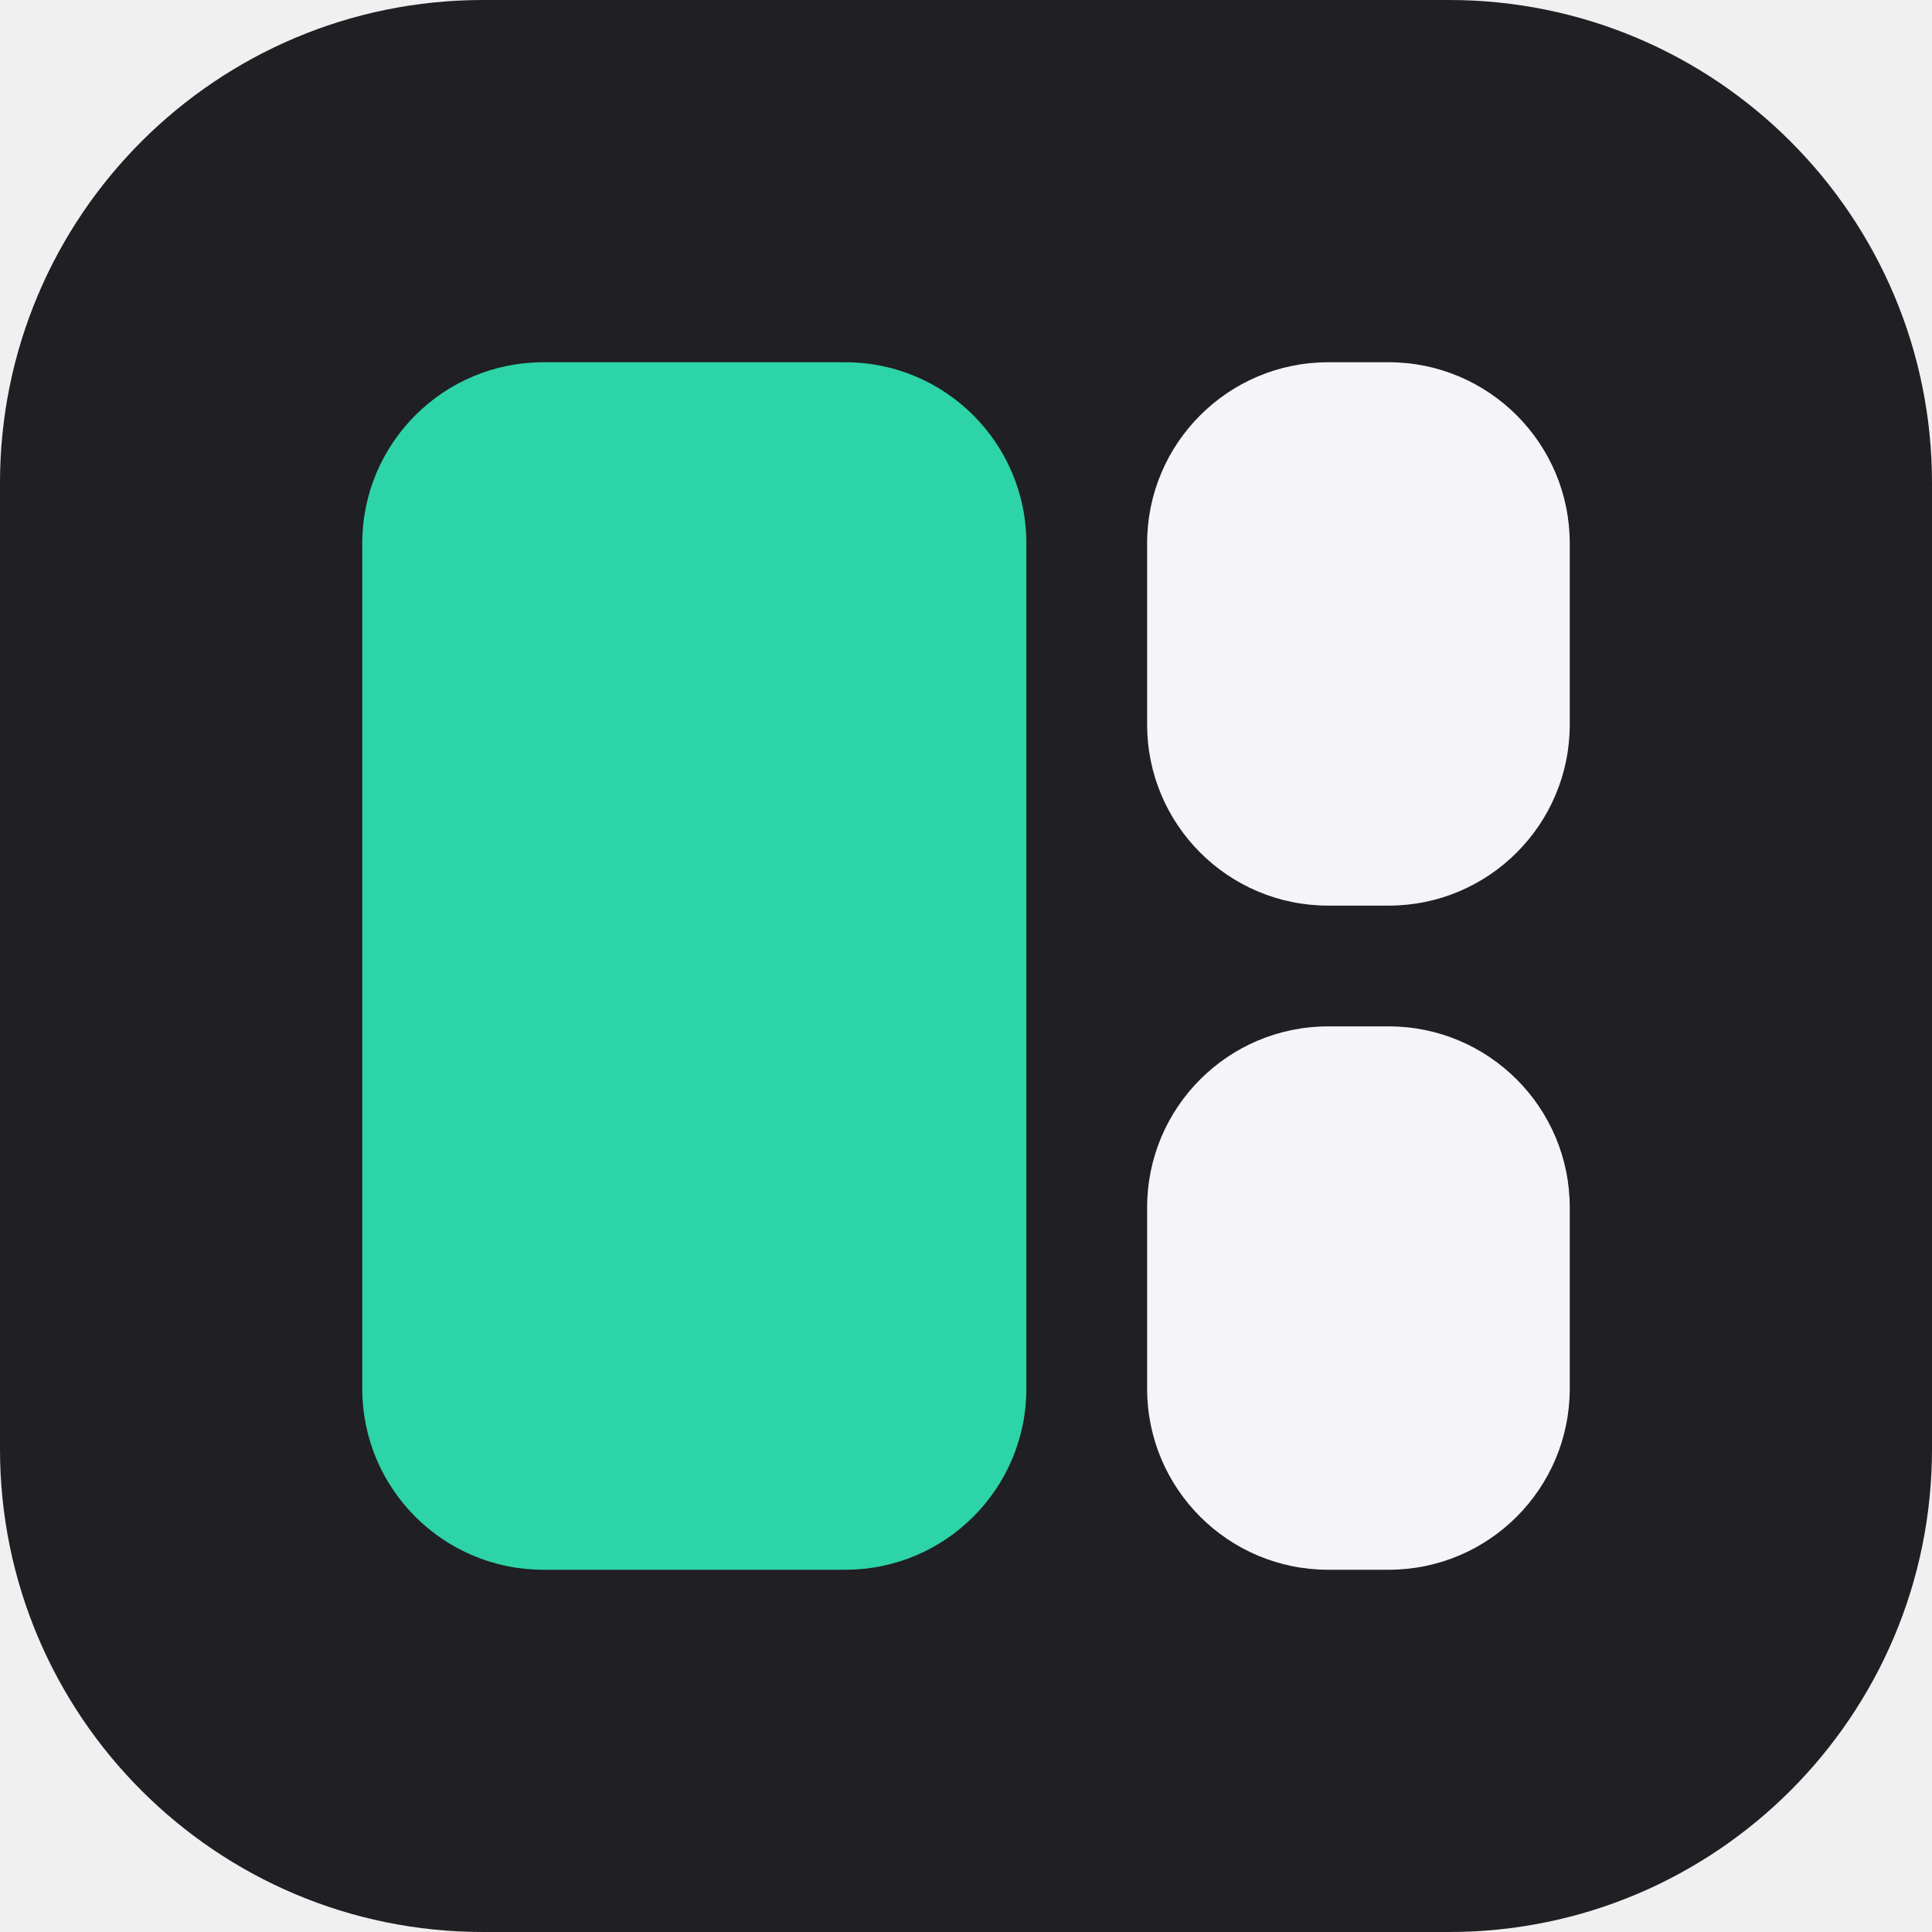
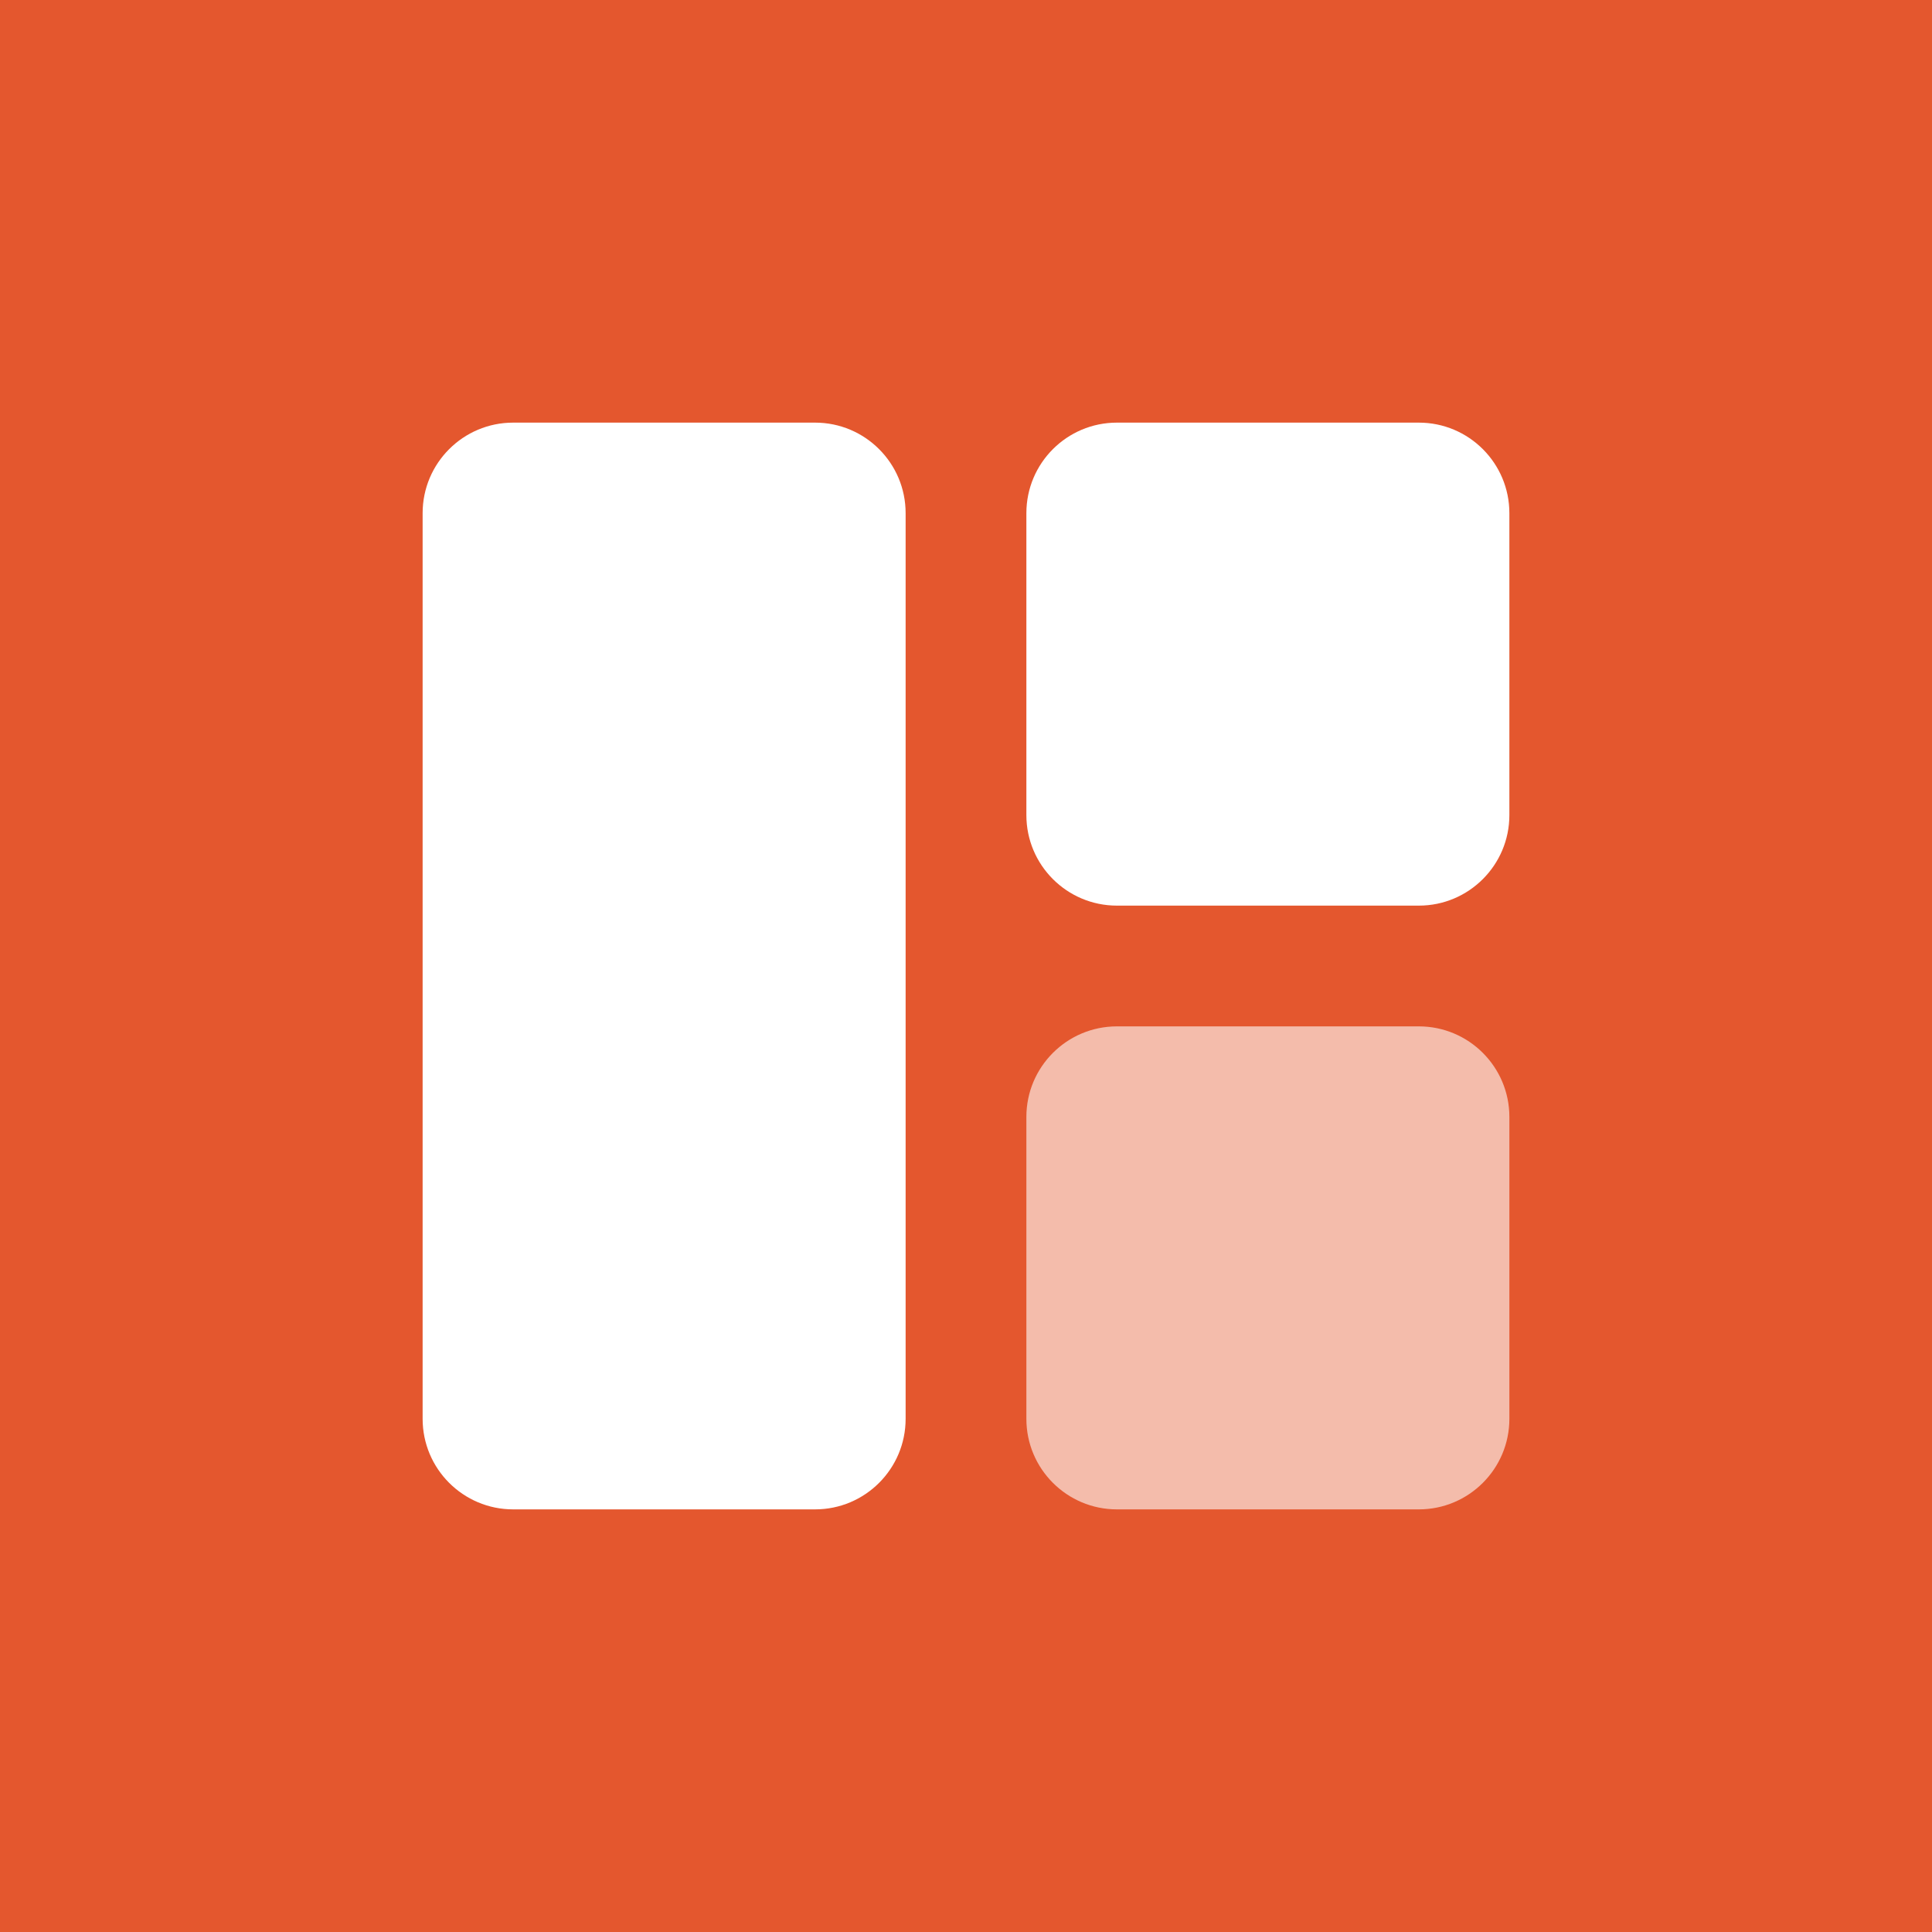
- <svg xmlns="http://www.w3.org/2000/svg" viewBox="0 0 32 32">
-   <rect width="32" height="32" rx="8" fill="#1f1f24" />
-   <rect x="6" y="6" width="11" height="20" rx="3" fill="#2dd4a7" />
-   <rect x="19" y="6" width="7" height="9" rx="3" fill="#f5f5f7" />
-   <rect x="19" y="17" width="7" height="9" rx="3" fill="#f5f5f7" />
+ <svg xmlns="http://www.w3.org/2000/svg" width="256" height="256" viewBox="0 0 256 256">
+   <rect width="256" height="256" fill="#e4572e" />
+   <rect x="56" y="56" width="64" height="144" rx="12" fill="#fff" />
+   <rect x="136" y="56" width="64" height="64" rx="12" fill="#fff" />
+   <rect x="136" y="136" width="64" height="64" rx="12" fill="#fff" opacity=".6" />
</svg>
